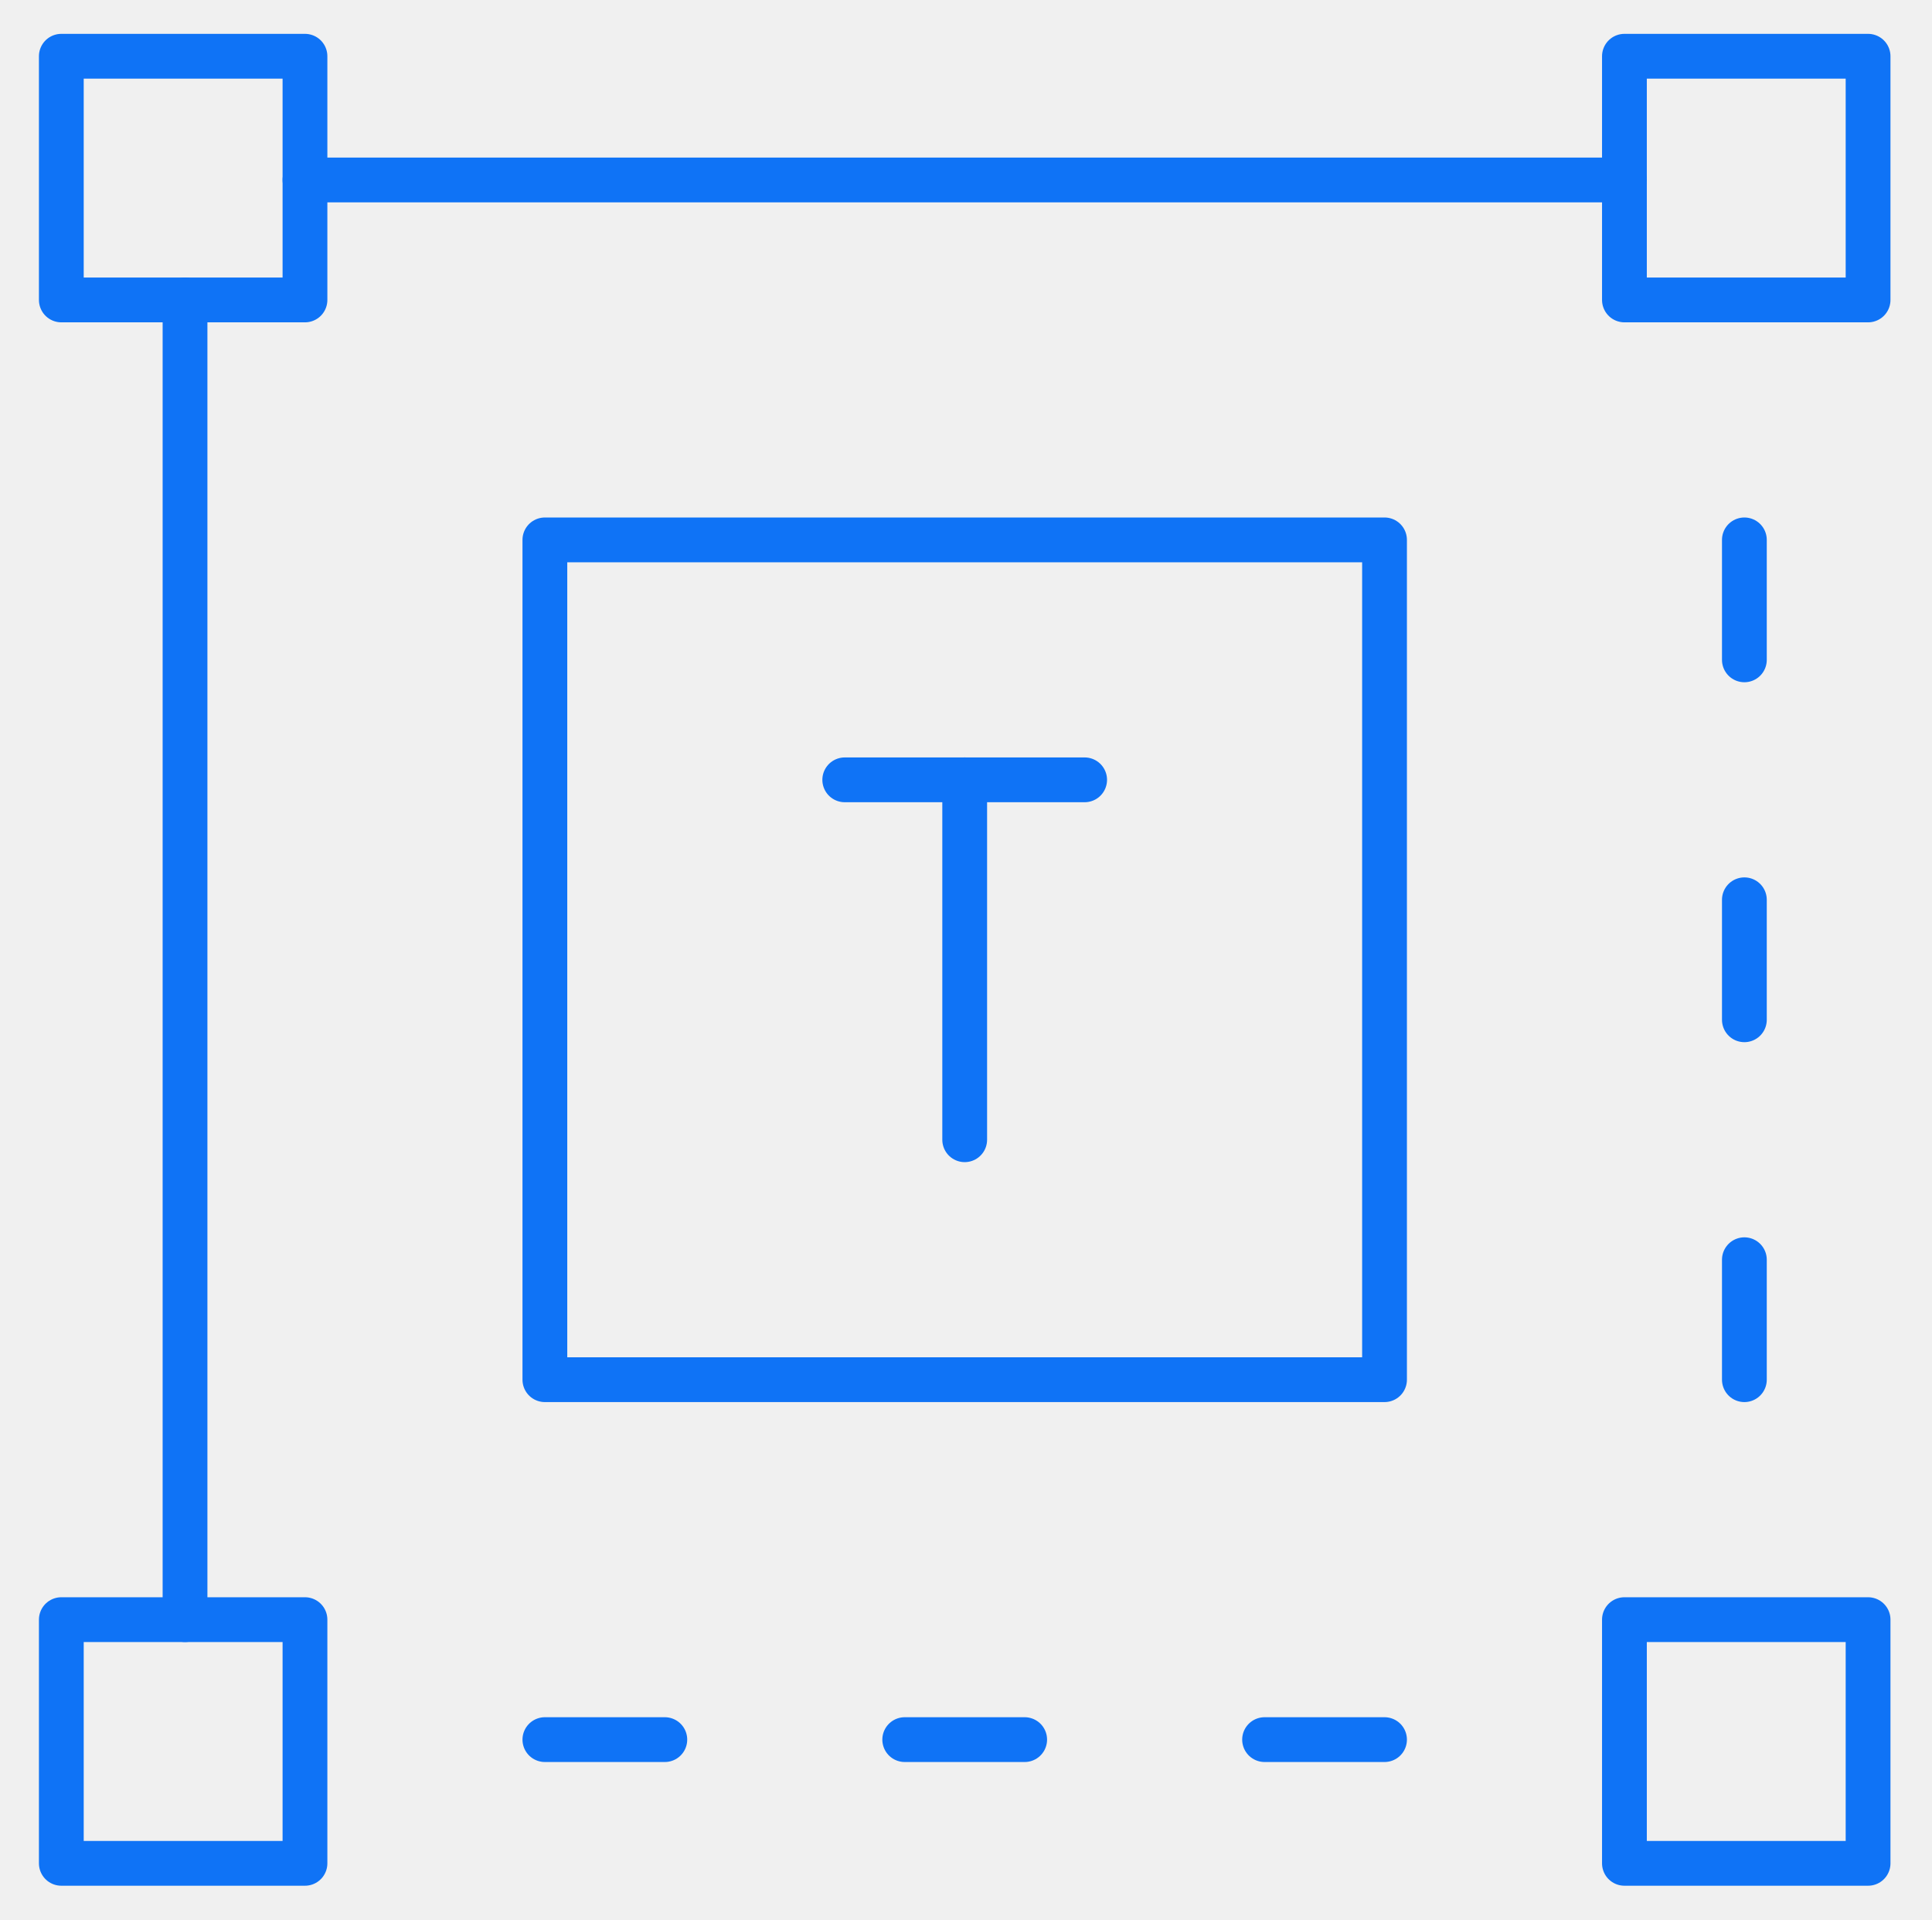
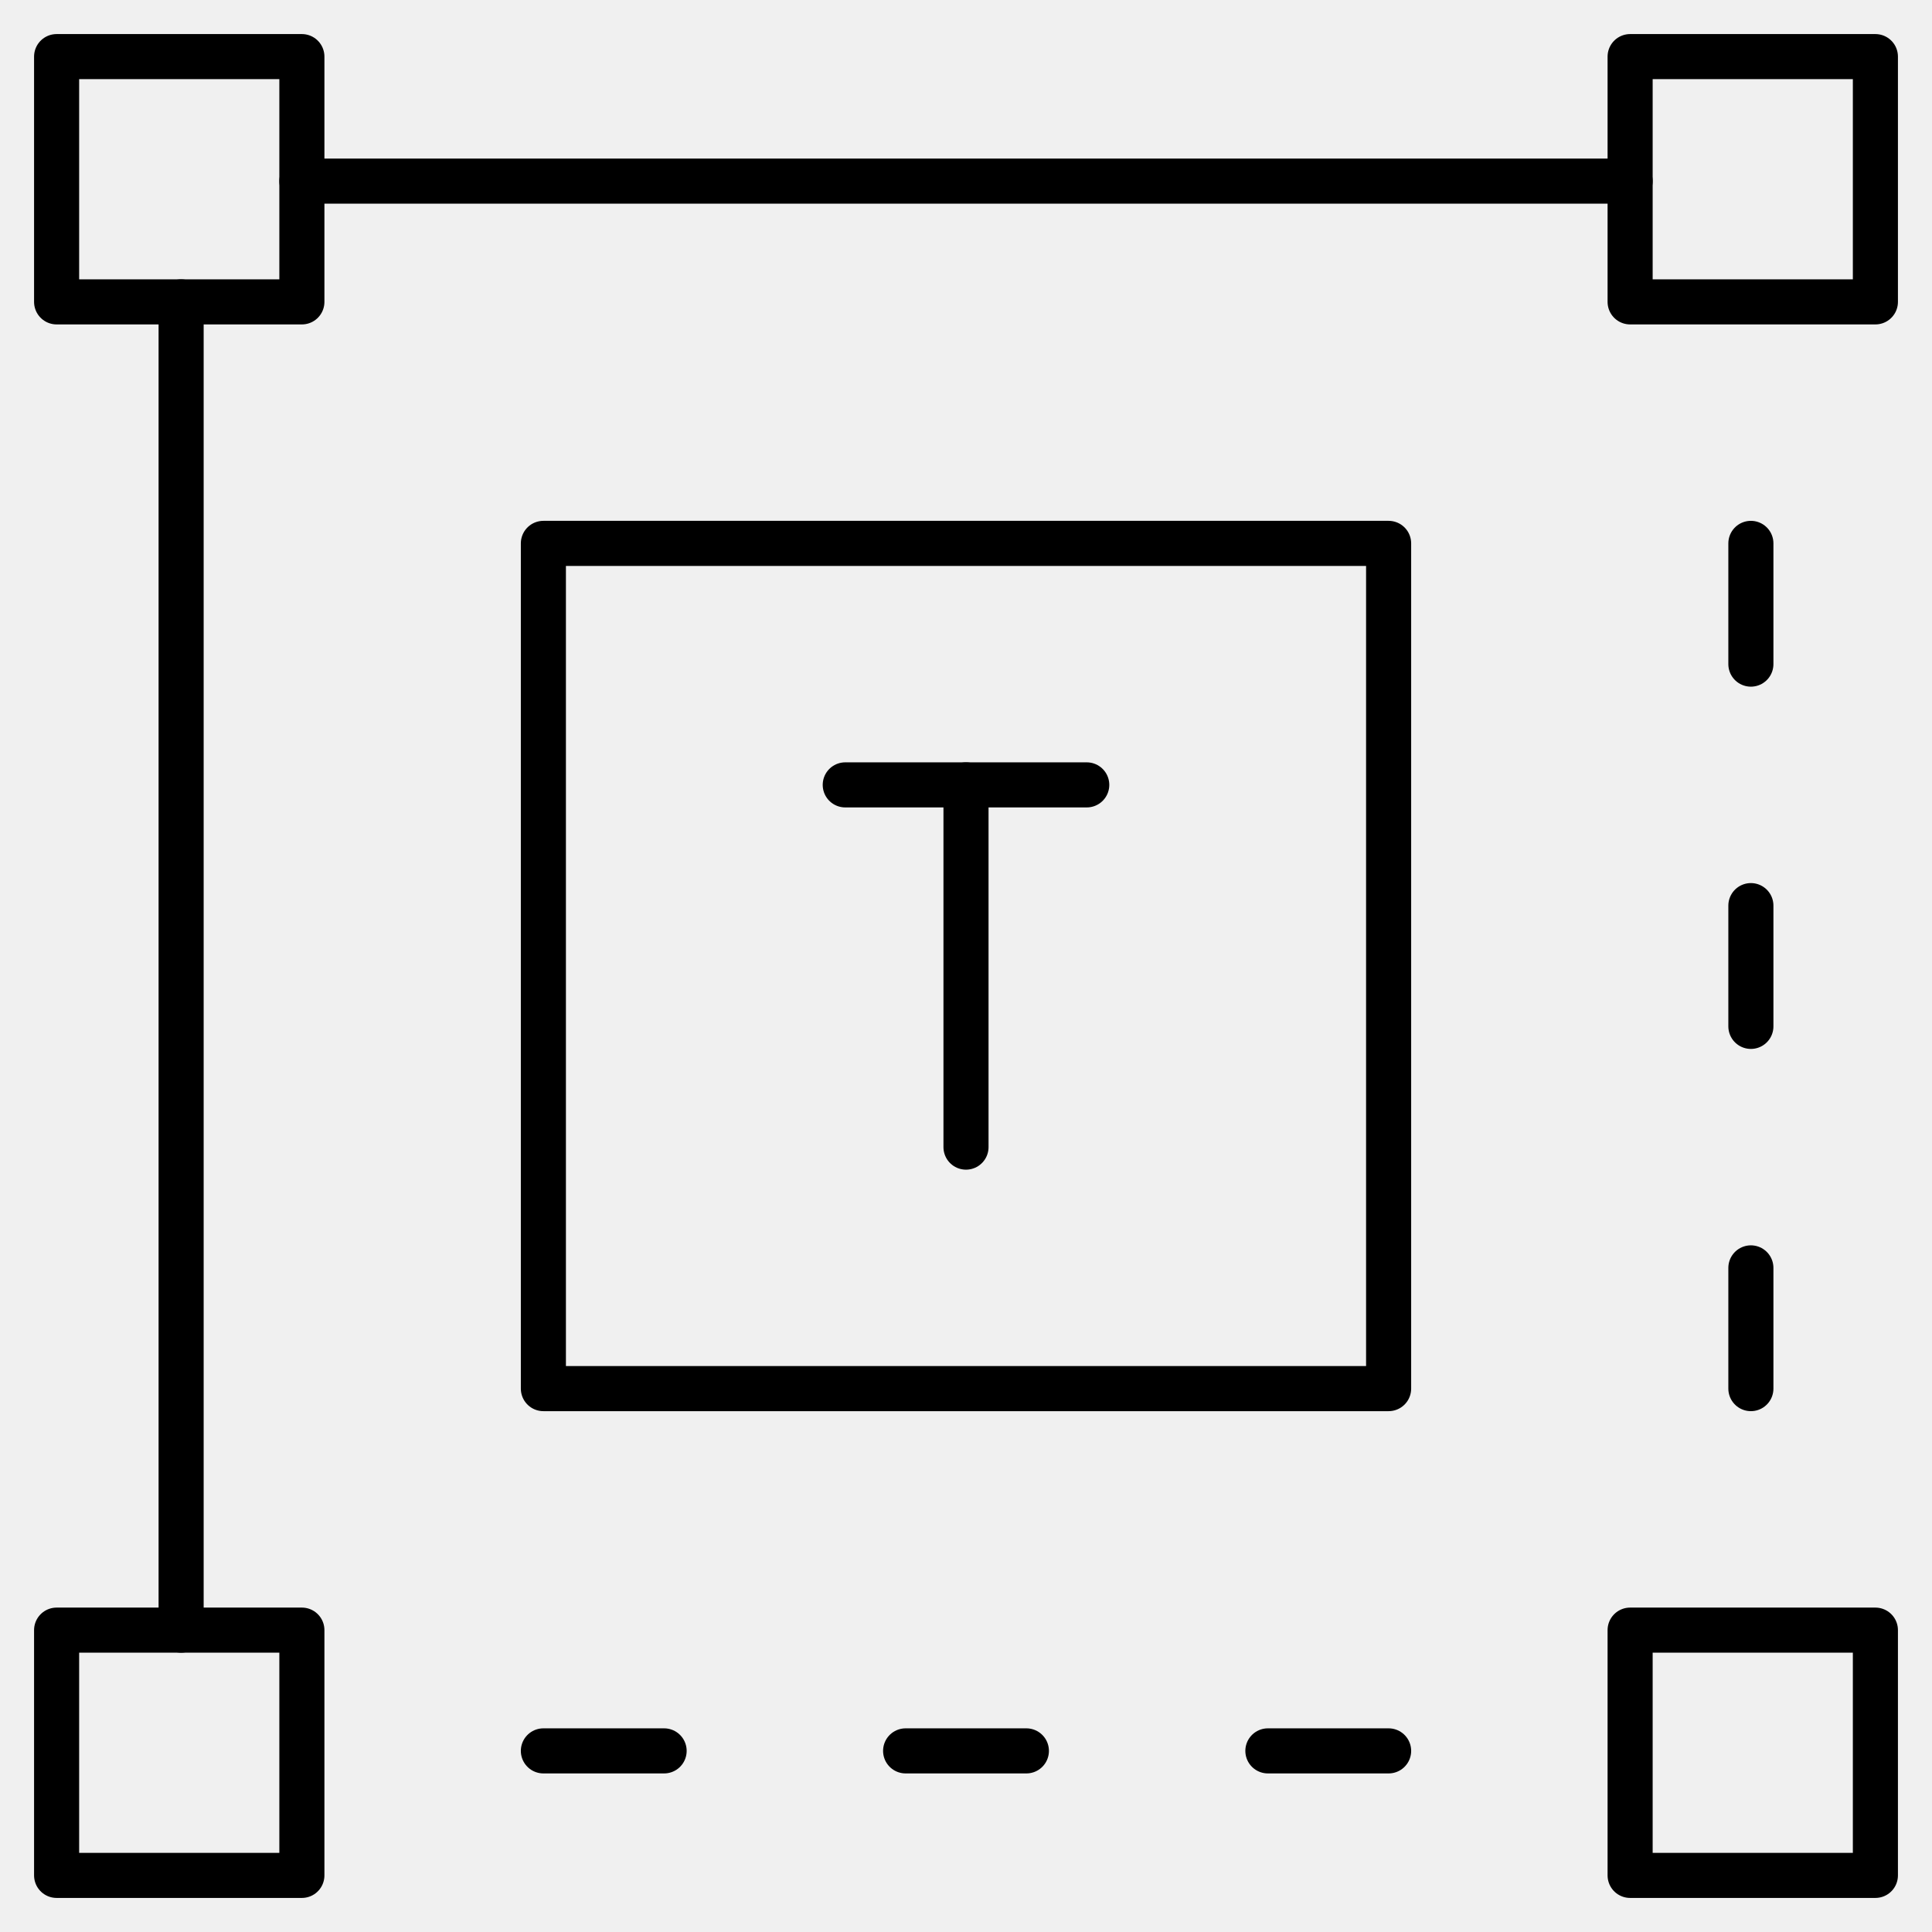
- <svg xmlns="http://www.w3.org/2000/svg" width="151" height="150" viewBox="0 0 151 150" fill="none">
-   <path d="M75.398 60.938V89.062" stroke="#0F73F6" stroke-width="3.5" stroke-miterlimit="10" stroke-linecap="round" stroke-linejoin="round" />
-   <path d="M66.023 60.938H84.773" stroke="#0F73F6" stroke-width="3.5" stroke-miterlimit="10" stroke-linecap="round" stroke-linejoin="round" />
-   <path d="M108.211 107.812H42.586V42.188H108.211V107.812Z" stroke="#0F73F6" stroke-width="3.5" stroke-miterlimit="10" stroke-linecap="round" stroke-linejoin="round" />
-   <mask id="mask0_8767_5200" style="mask-type:luminance" maskUnits="userSpaceOnUse" x="0" y="0" width="151" height="150">
-     <path d="M0.398 1.52588e-05H150.398V150H0.398V1.52588e-05Z" fill="white" />
+ <svg xmlns="http://www.w3.org/2000/svg" viewBox="0 0 150 150" fill="none" stroke="currentColor">
+   <path d="M75 60.938V89.062" stroke="currentColor" stroke-width="3.5" stroke-miterlimit="10" stroke-linecap="round" stroke-linejoin="round" />
+   <path d="M65.625 60.938H84.375" stroke="currentColor" stroke-width="3.5" stroke-miterlimit="10" stroke-linecap="round" stroke-linejoin="round" />
+   <path d="M107.812 107.812H42.188V42.188H107.812V107.812Z" stroke="currentColor" stroke-width="3.5" stroke-miterlimit="10" stroke-linecap="round" stroke-linejoin="round" />
+   <mask id="mask0_34_5139" style="mask-type:luminance" maskUnits="userSpaceOnUse" x="0" y="0" width="150" height="150">
+     <path d="M0 1.52588e-05H150V150H0V1.52588e-05Z" fill="white" />
  </mask>
-   <g mask="url(#mask0_8767_5200)">
-     <path d="M23.836 23.438H4.793V4.395H23.836V23.438Z" stroke="#0F73F6" stroke-width="3.5" stroke-miterlimit="10" stroke-linecap="round" stroke-linejoin="round" />
-     <path d="M23.836 145.605H4.793V126.563H23.836V145.605Z" stroke="#0F73F6" stroke-width="3.5" stroke-miterlimit="10" stroke-linecap="round" stroke-linejoin="round" />
-     <path d="M146.004 145.605H126.961V126.563H146.004V145.605Z" stroke="#0F73F6" stroke-width="3.5" stroke-miterlimit="10" stroke-linecap="round" stroke-linejoin="round" />
-     <path d="M14.461 23.438V126.562" stroke="#0F73F6" stroke-width="3.5" stroke-miterlimit="10" stroke-linecap="round" stroke-linejoin="round" />
-     <path d="M126.961 23.438H146.004V4.395H126.961V23.438Z" stroke="#0F73F6" stroke-width="3.5" stroke-miterlimit="10" stroke-linecap="round" stroke-linejoin="round" />
-     <path d="M136.336 42.188V51.562" stroke="#0F73F6" stroke-width="3.5" stroke-miterlimit="10" stroke-linecap="round" stroke-linejoin="round" />
-     <path d="M136.336 70.312V79.688" stroke="#0F73F6" stroke-width="3.5" stroke-miterlimit="10" stroke-linecap="round" stroke-linejoin="round" />
-     <path d="M136.336 98.438V107.812" stroke="#0F73F6" stroke-width="3.5" stroke-miterlimit="10" stroke-linecap="round" stroke-linejoin="round" />
-     <path d="M23.836 14.062H126.961" stroke="#0F73F6" stroke-width="3.5" stroke-miterlimit="10" stroke-linecap="round" stroke-linejoin="round" />
-     <path d="M108.211 135.938H98.836" stroke="#0F73F6" stroke-width="3.5" stroke-miterlimit="10" stroke-linecap="round" stroke-linejoin="round" />
-     <path d="M80.086 135.938H70.711" stroke="#0F73F6" stroke-width="3.5" stroke-miterlimit="10" stroke-linecap="round" stroke-linejoin="round" />
-     <path d="M51.961 135.938H42.586" stroke="#0F73F6" stroke-width="3.5" stroke-miterlimit="10" stroke-linecap="round" stroke-linejoin="round" />
+   <g mask="url(#mask0_34_5139)">
+     <path d="M23.438 23.438H4.395V4.395H23.438V23.438Z" stroke="currentColor" stroke-width="3.5" stroke-miterlimit="10" stroke-linecap="round" stroke-linejoin="round" />
+     <path d="M23.438 145.605H4.395V126.563H23.438V145.605Z" stroke="currentColor" stroke-width="3.5" stroke-miterlimit="10" stroke-linecap="round" stroke-linejoin="round" />
+     <path d="M145.605 145.605H126.562V126.563H145.605V145.605Z" stroke="currentColor" stroke-width="3.5" stroke-miterlimit="10" stroke-linecap="round" stroke-linejoin="round" />
+     <path d="M14.062 23.438V126.562" stroke="currentColor" stroke-width="3.5" stroke-miterlimit="10" stroke-linecap="round" stroke-linejoin="round" />
+     <path d="M126.562 23.438H145.605V4.395H126.562V23.438Z" stroke="currentColor" stroke-width="3.5" stroke-miterlimit="10" stroke-linecap="round" stroke-linejoin="round" />
+     <path d="M135.938 42.188V51.562" stroke="currentColor" stroke-width="3.5" stroke-miterlimit="10" stroke-linecap="round" stroke-linejoin="round" />
+     <path d="M135.938 70.312V79.688" stroke="currentColor" stroke-width="3.5" stroke-miterlimit="10" stroke-linecap="round" stroke-linejoin="round" />
+     <path d="M135.938 98.438V107.812" stroke="currentColor" stroke-width="3.5" stroke-miterlimit="10" stroke-linecap="round" stroke-linejoin="round" />
+     <path d="M23.438 14.062H126.562" stroke="currentColor" stroke-width="3.5" stroke-miterlimit="10" stroke-linecap="round" stroke-linejoin="round" />
+     <path d="M107.812 135.938H98.438" stroke="currentColor" stroke-width="3.5" stroke-miterlimit="10" stroke-linecap="round" stroke-linejoin="round" />
+     <path d="M79.688 135.938H70.312" stroke="currentColor" stroke-width="3.5" stroke-miterlimit="10" stroke-linecap="round" stroke-linejoin="round" />
+     <path d="M51.562 135.938H42.188" stroke="currentColor" stroke-width="3.5" stroke-miterlimit="10" stroke-linecap="round" stroke-linejoin="round" />
  </g>
</svg>
